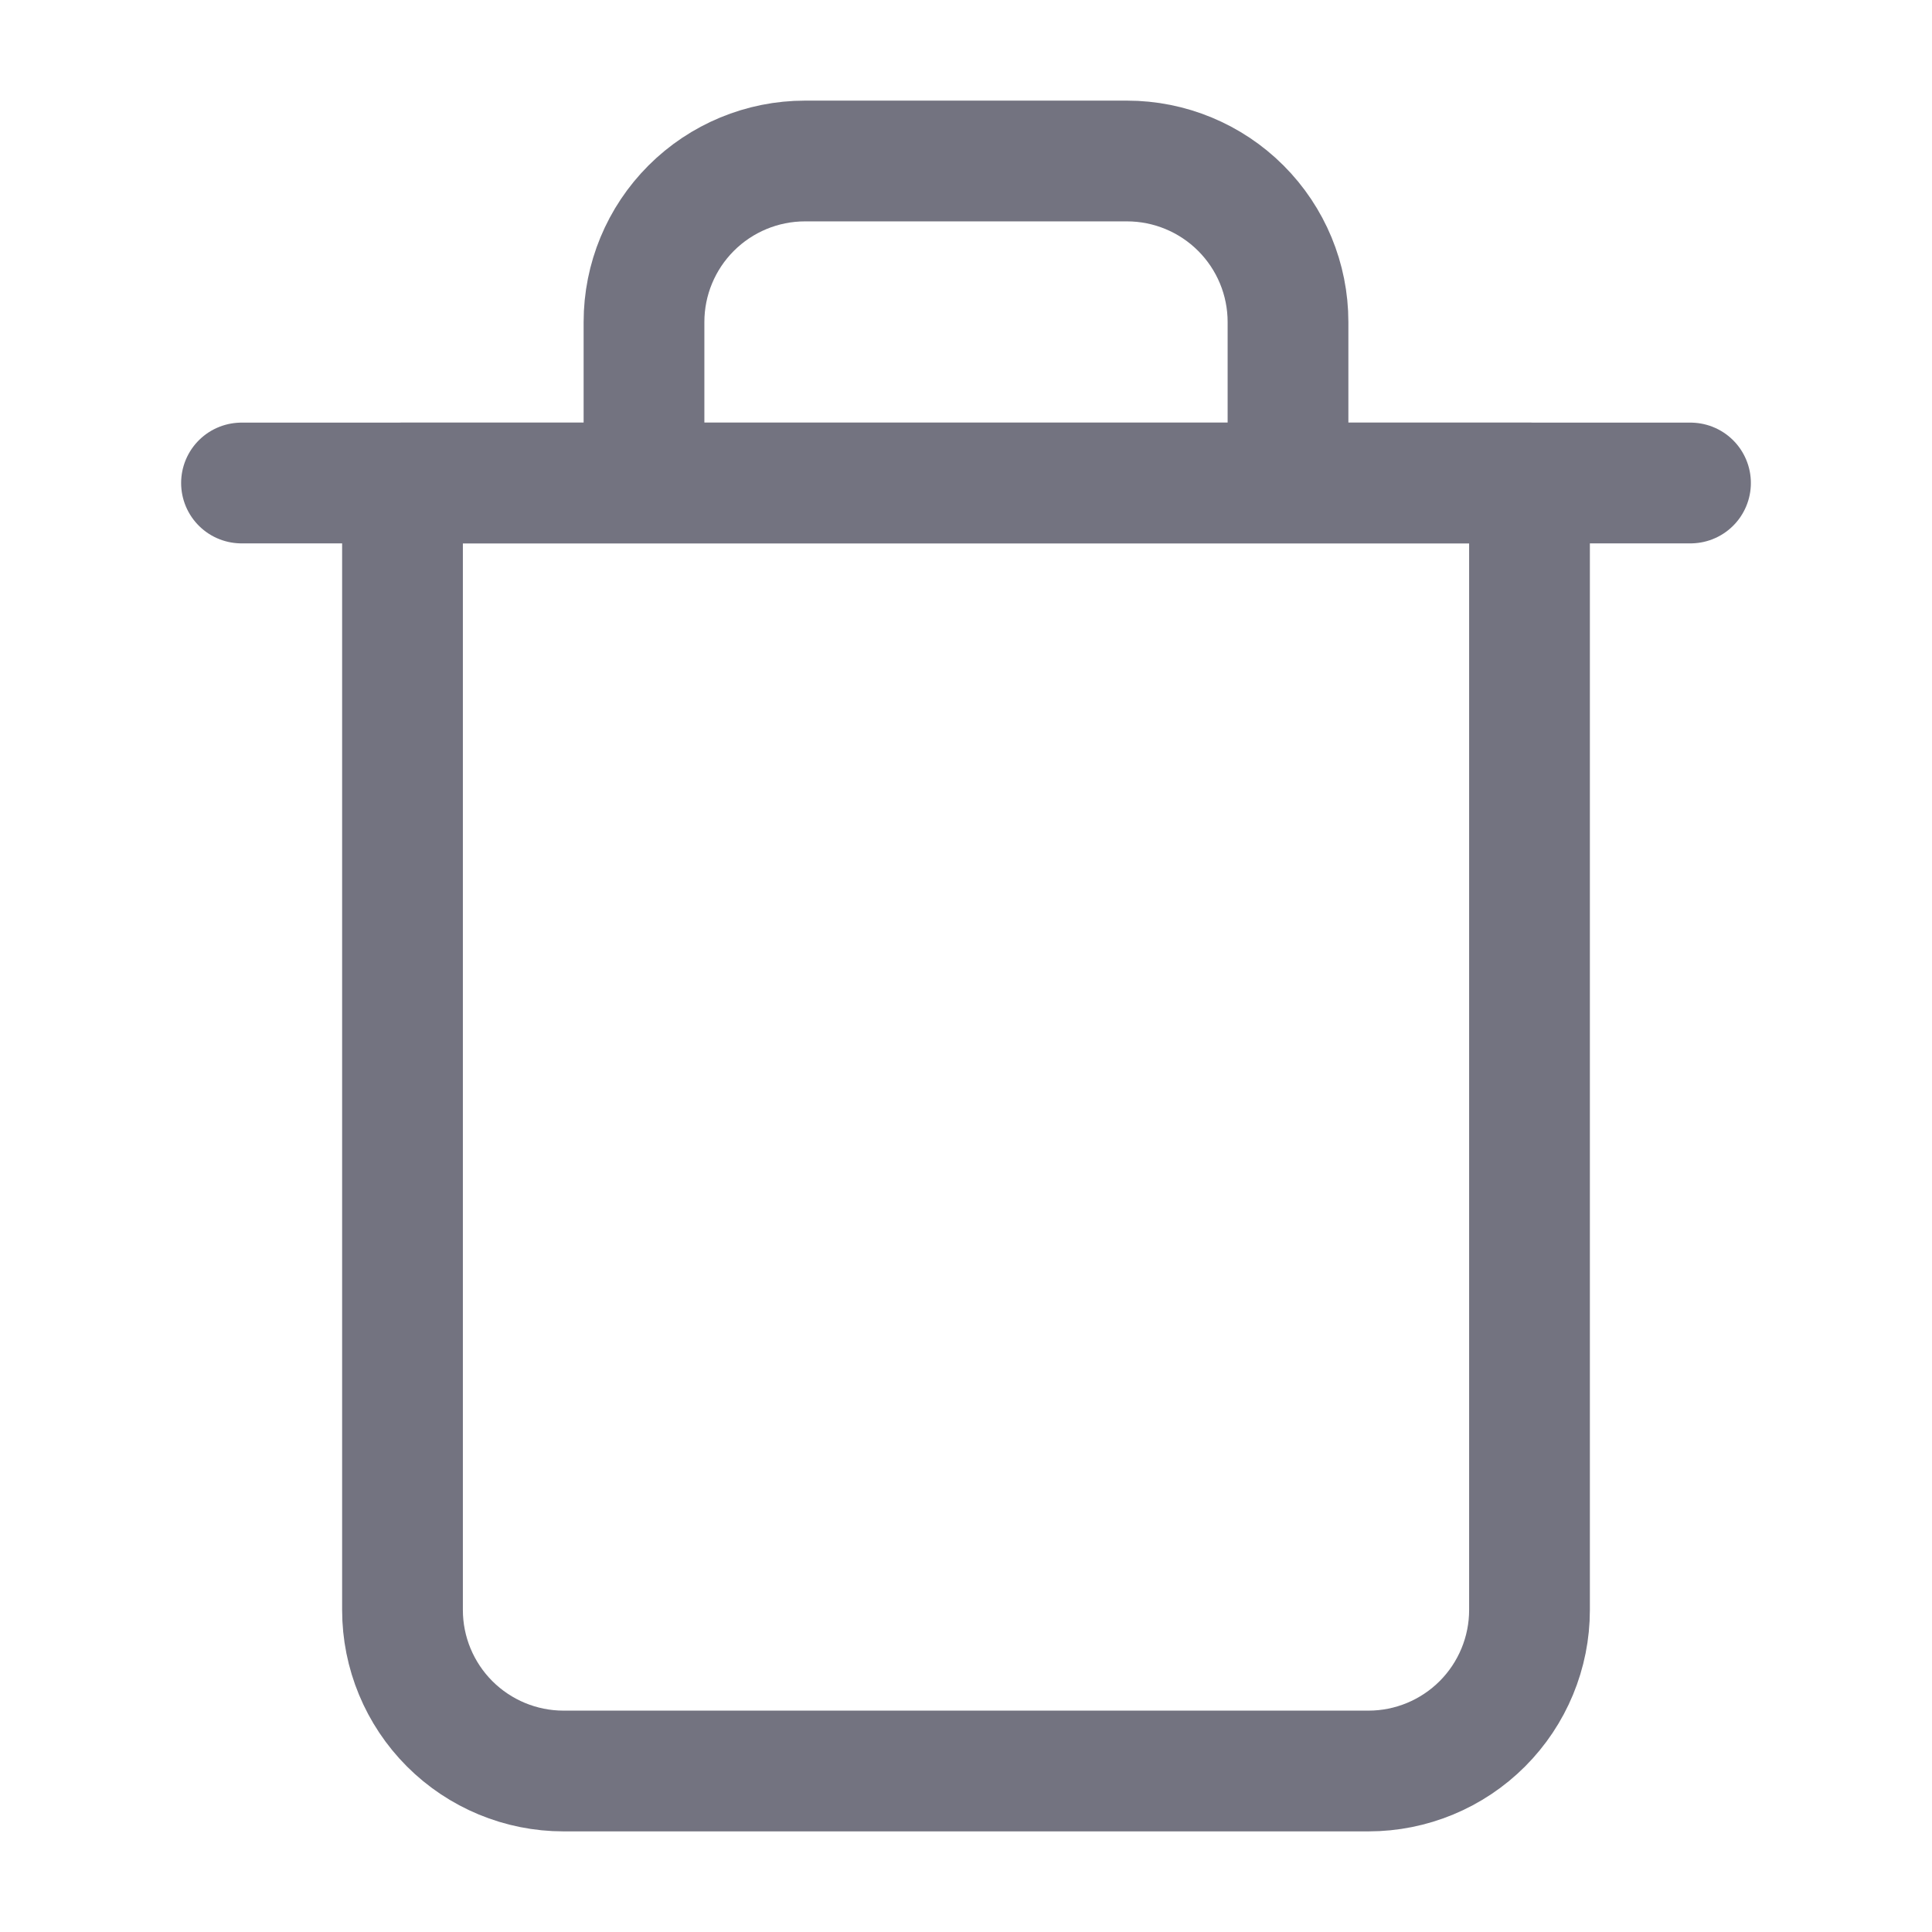
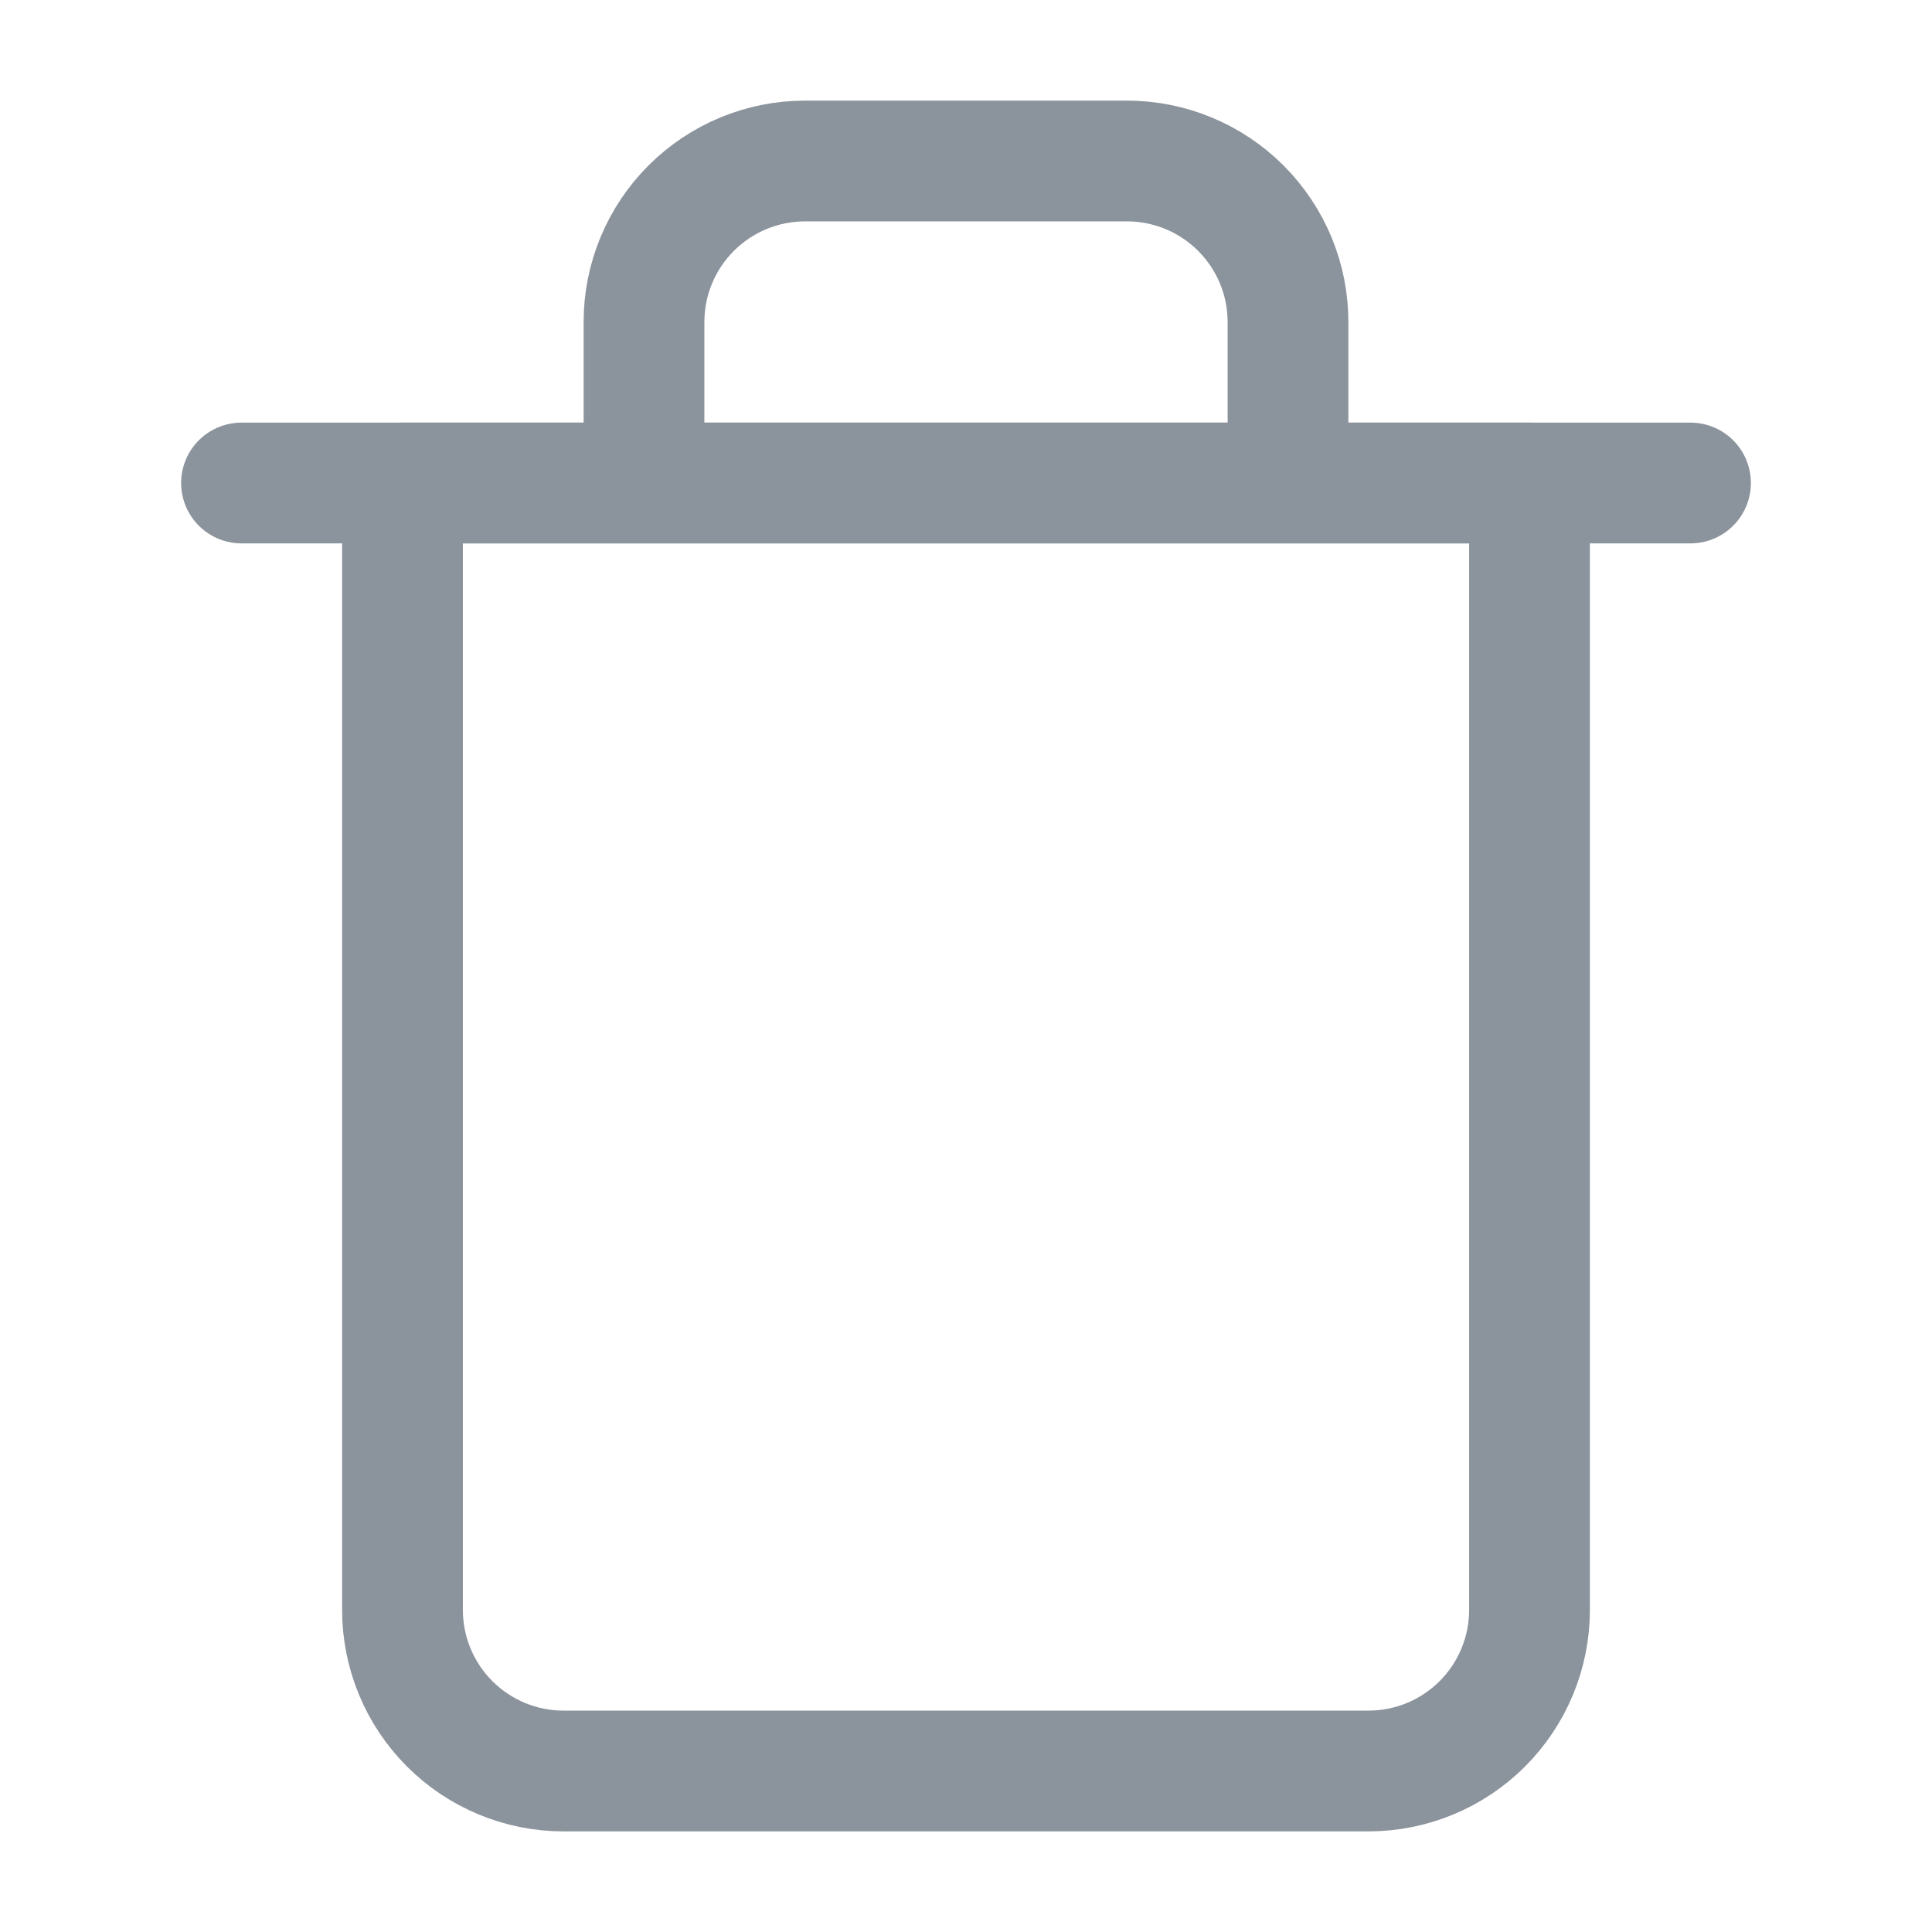
<svg xmlns="http://www.w3.org/2000/svg" width="24" height="24" viewBox="0 0 24 24" fill="none">
-   <path d="M3 6H5H21" stroke="#737380" stroke-width="1.5" stroke-linecap="round" stroke-linejoin="round" />
-   <path d="M8 6V4C8 3.469 8.211 2.961 8.586 2.586C8.961 2.211 9.47 2 10 2H14C14.53 2 15.039 2.211 15.414 2.586C15.789 2.961 16 3.469 16 4V6M19 6V20C19 20.53 18.789 21.039 18.414 21.414C18.039 21.789 17.53 22 17 22H7C6.47 22 5.961 21.789 5.586 21.414C5.211 21.039 5 20.53 5 20V6H19Z" stroke="#737380" stroke-width="1.5" stroke-linecap="round" stroke-linejoin="round" />
+   <path d="M3 6H5H21" stroke="#8B939C" stroke-width="1.5" stroke-linecap="round" stroke-linejoin="round" />
+   <path d="M8 6V4C8 3.469 8.211 2.961 8.586 2.586C8.961 2.211 9.47 2 10 2H14C14.53 2 15.039 2.211 15.414 2.586C15.789 2.961 16 3.469 16 4V6M19 6V20C19 20.53 18.789 21.039 18.414 21.414C18.039 21.789 17.53 22 17 22H7C6.47 22 5.961 21.789 5.586 21.414C5.211 21.039 5 20.53 5 20V6H19Z" stroke="#8B939C" stroke-width="1.5" stroke-linecap="round" stroke-linejoin="round" />
</svg>
